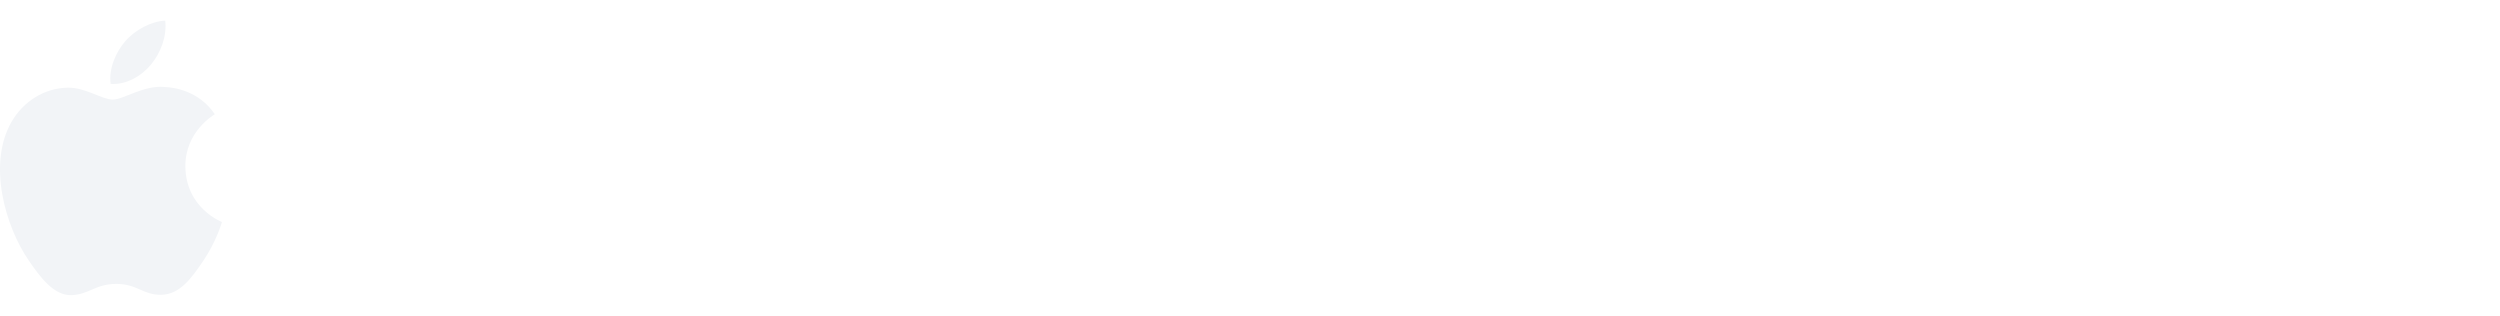
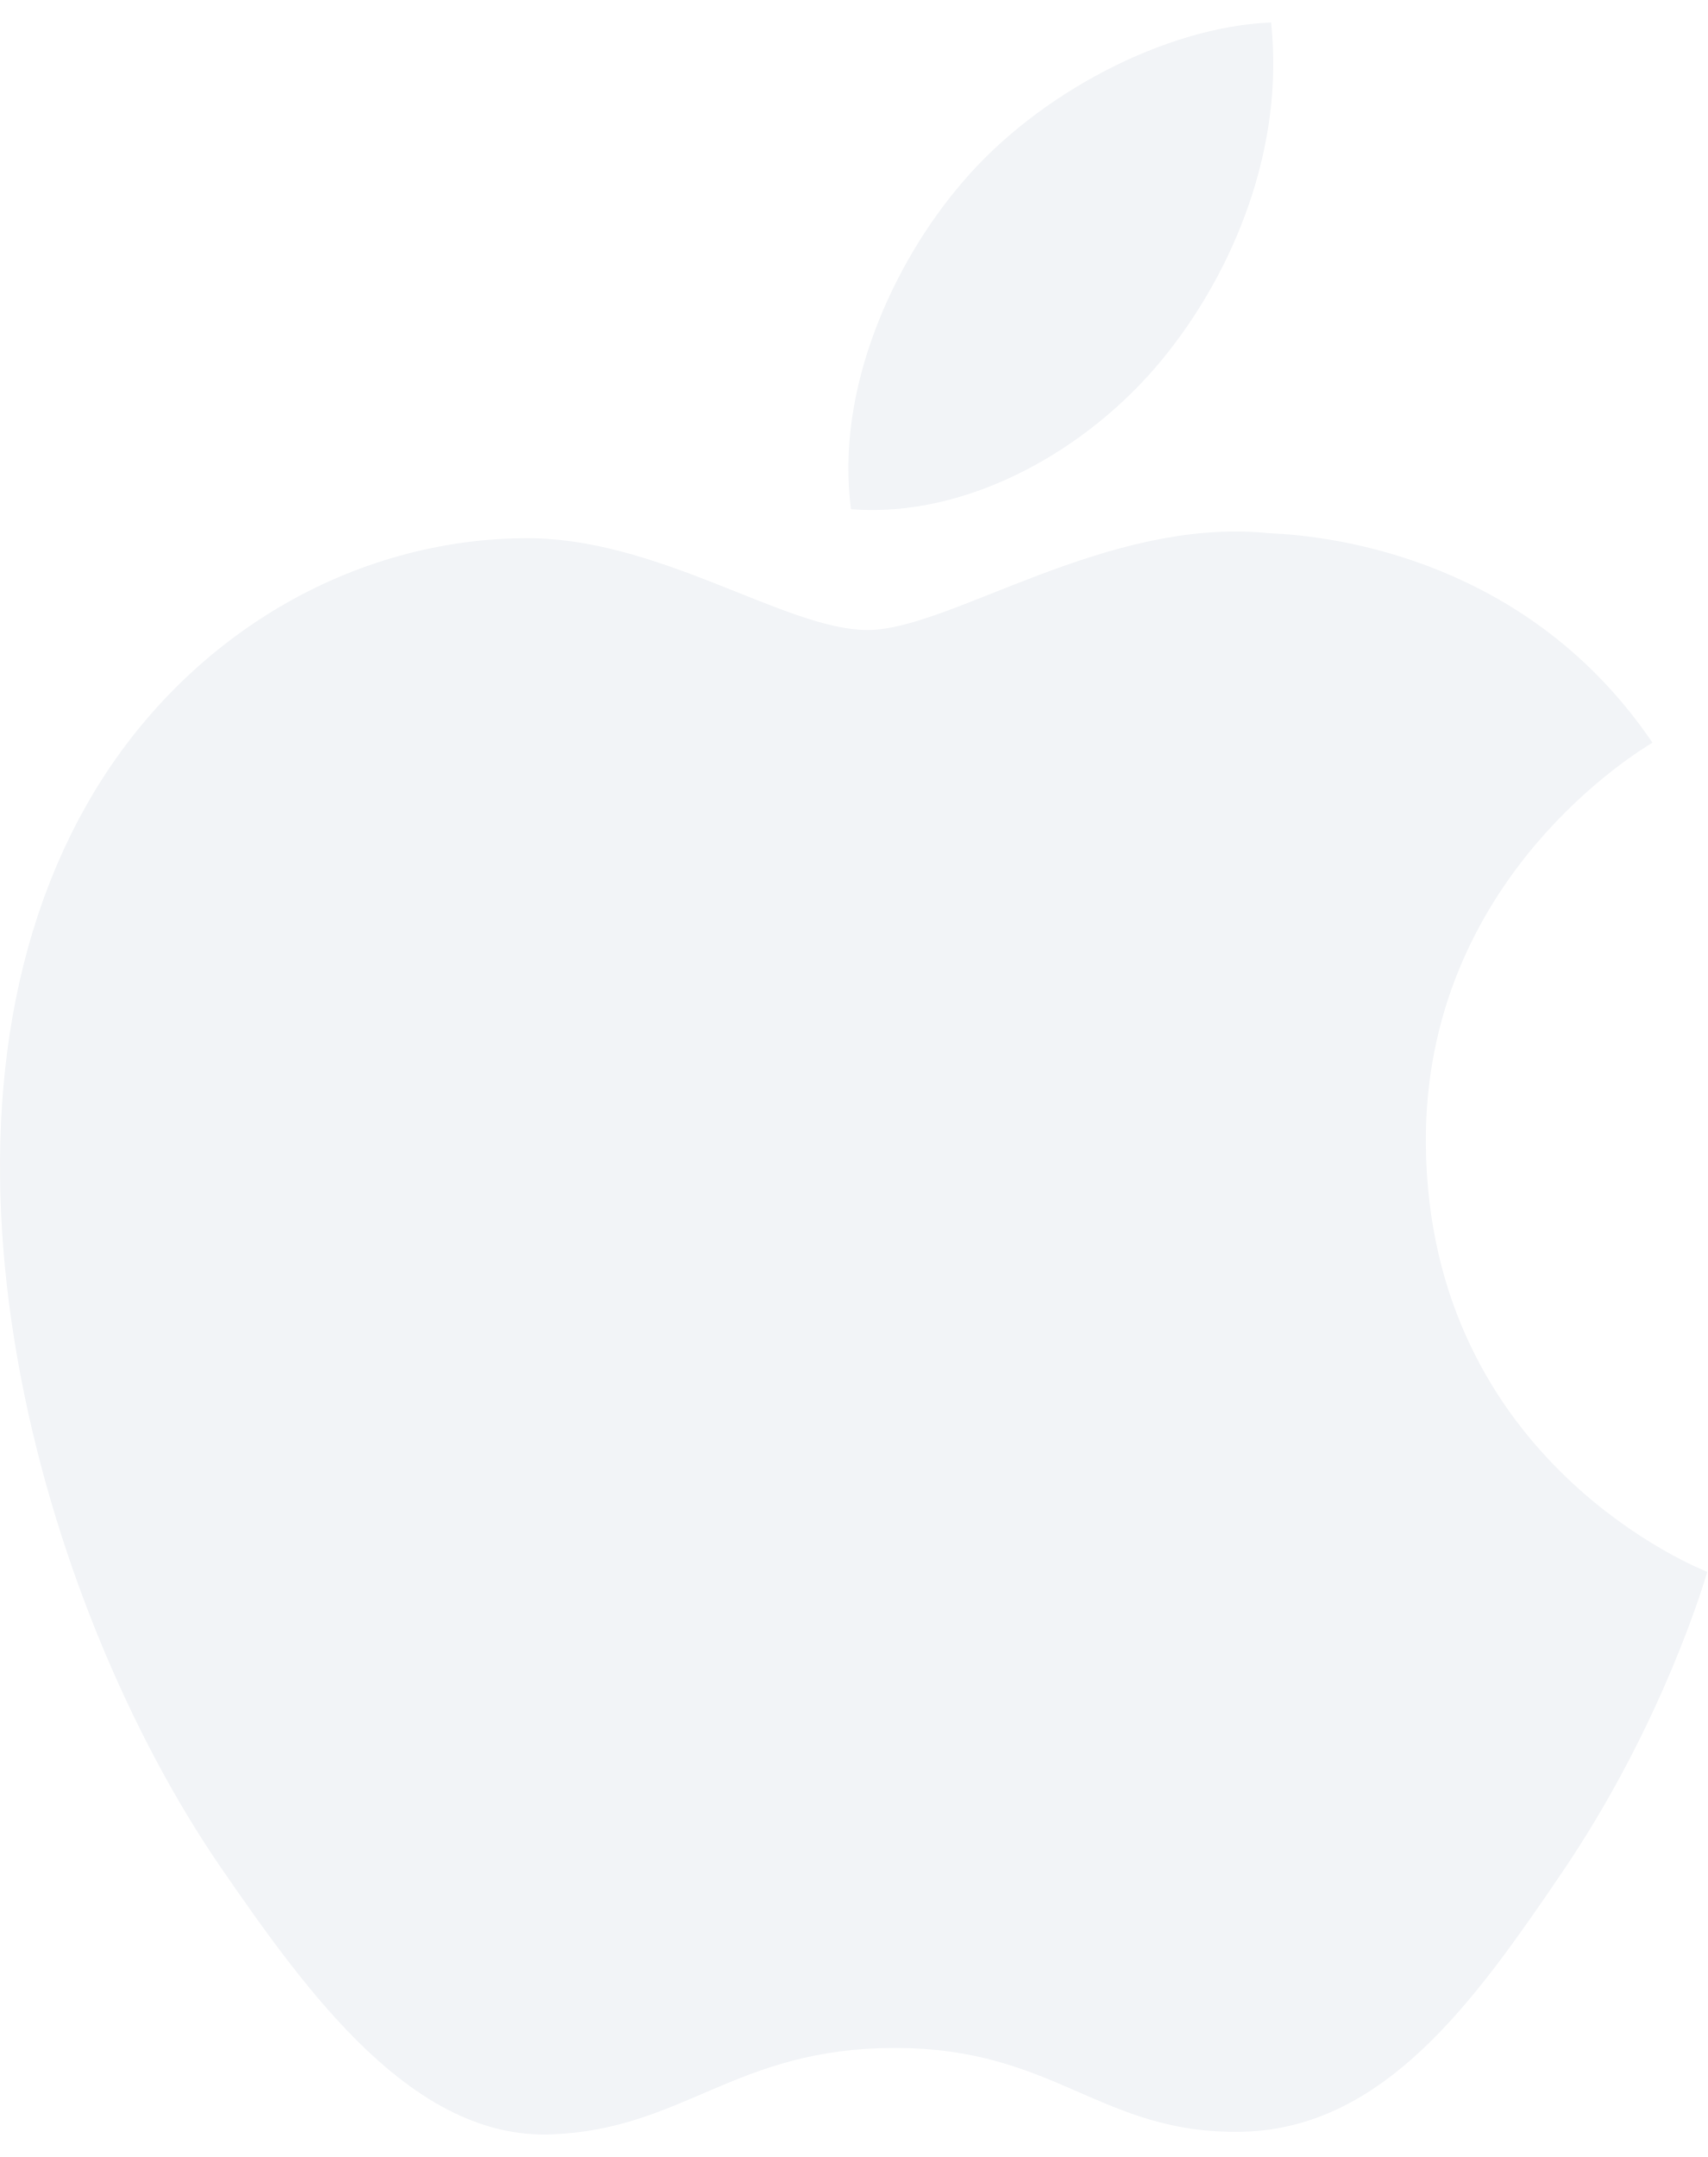
- <svg xmlns="http://www.w3.org/2000/svg" width="380" height="48" viewBox="0 0 428 48" fill="none">
+ <svg xmlns="http://www.w3.org/2000/svg" className="logo" width="38" height="48" viewBox="0 0 38 48" fill="none">
  <path d="M31.736 25.47C31.802 32.582 37.932 34.949 38 34.979C37.948 35.146 37.02 38.352 34.77 41.664C32.825 44.527 30.806 47.38 27.626 47.439C24.501 47.497 23.497 45.573 19.924 45.573C16.352 45.573 15.236 47.38 12.278 47.497C9.208 47.614 6.871 44.401 4.909 41.548C0.902 35.713 -2.161 25.059 1.952 17.868C3.994 14.297 7.645 12.035 11.608 11.977C14.623 11.919 17.468 14.02 19.311 14.02C21.152 14.02 24.61 11.494 28.244 11.865C29.766 11.928 34.037 12.484 36.78 16.527C36.559 16.665 31.683 19.523 31.736 25.47V25.47ZM25.864 8.004C27.493 6.018 28.59 3.252 28.291 0.5C25.942 0.595 23.101 2.076 21.416 4.062C19.906 5.82 18.584 8.635 18.941 11.332C21.559 11.536 24.234 9.992 25.864 8.004" fill="#F2F4F7" />
</svg>
